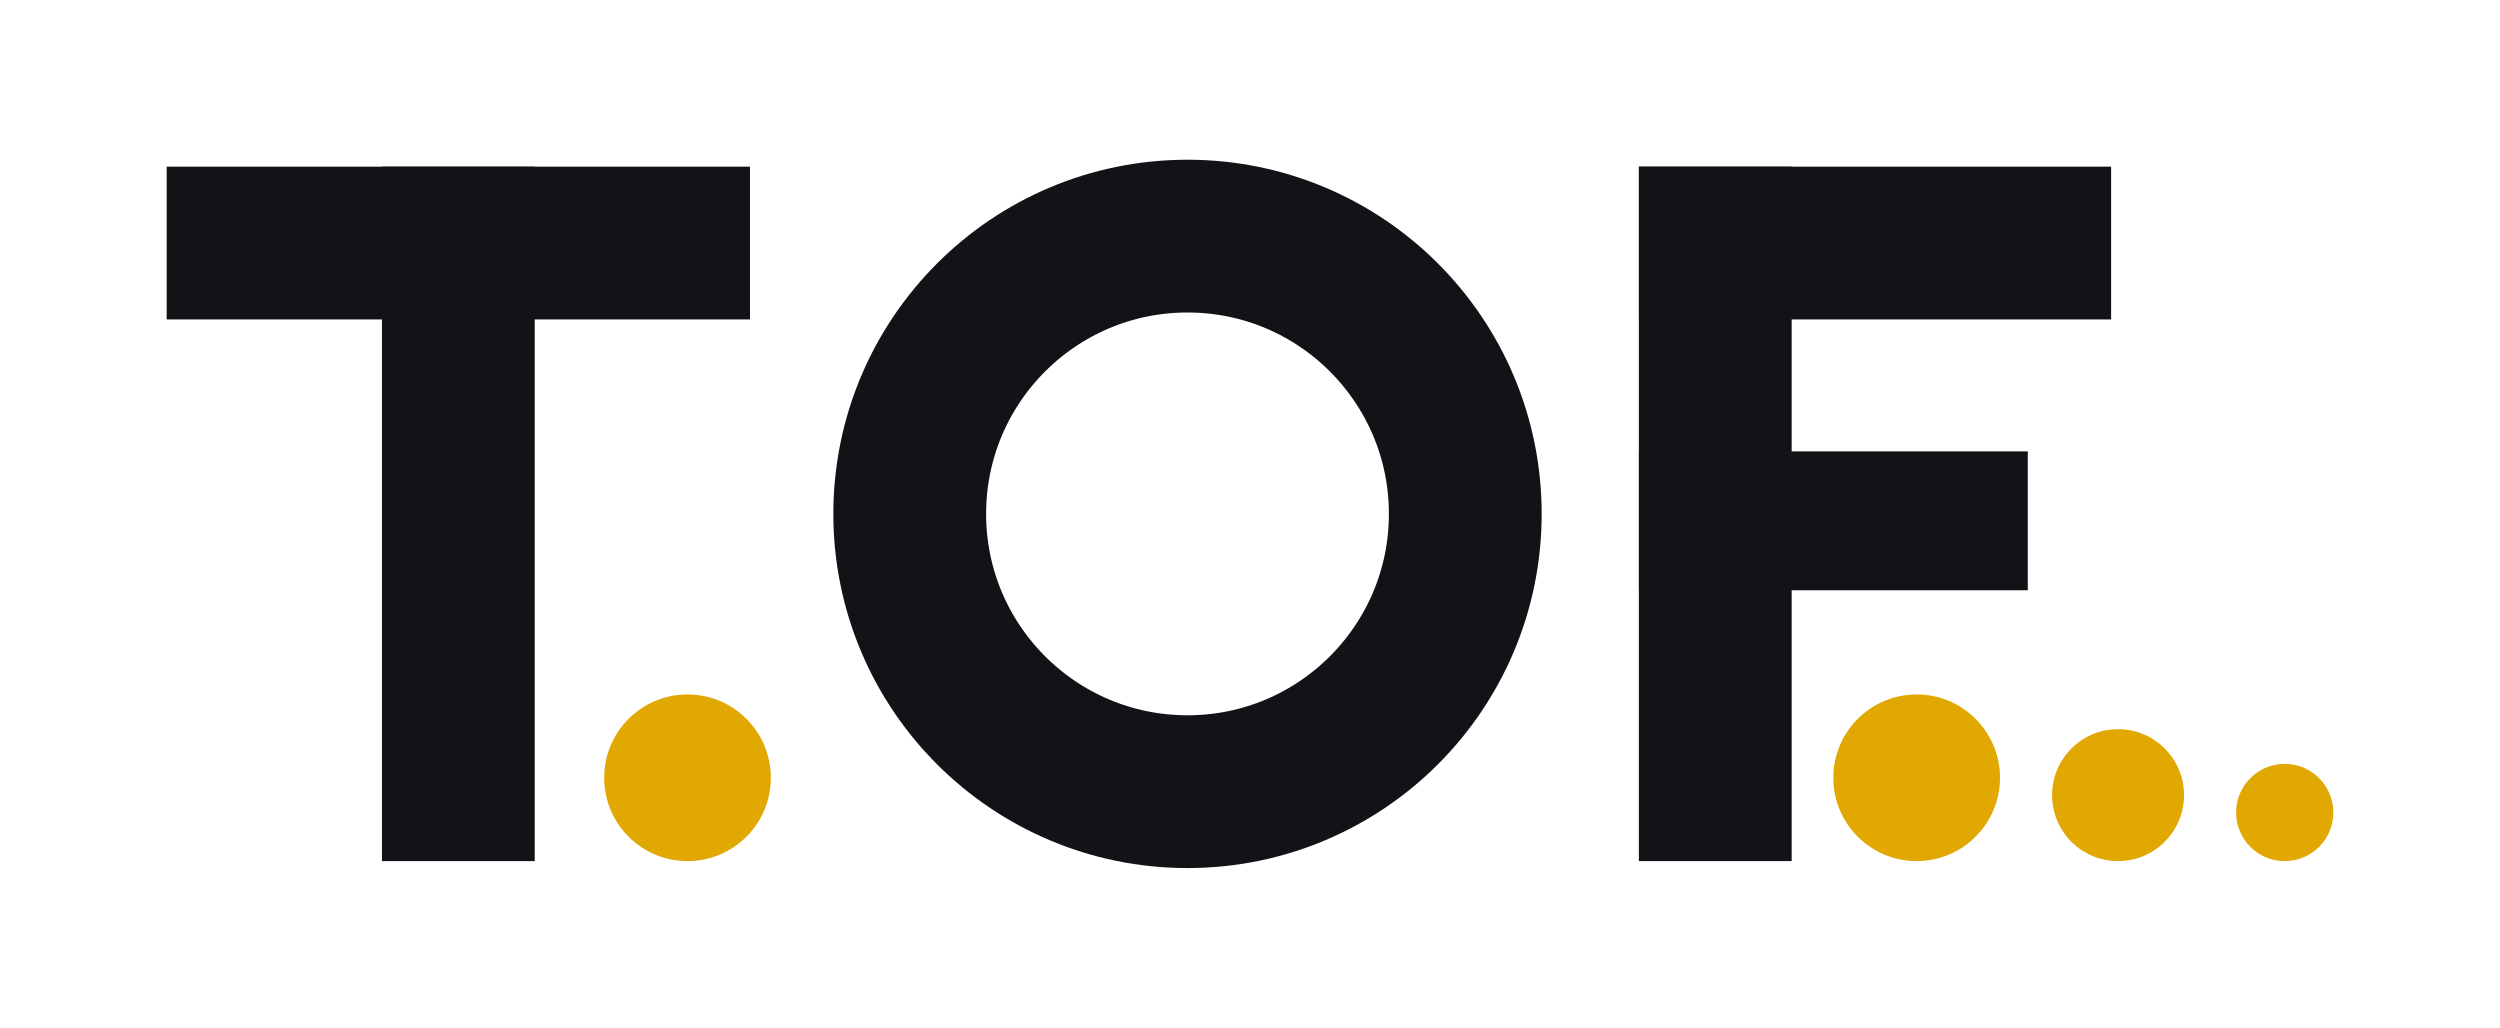
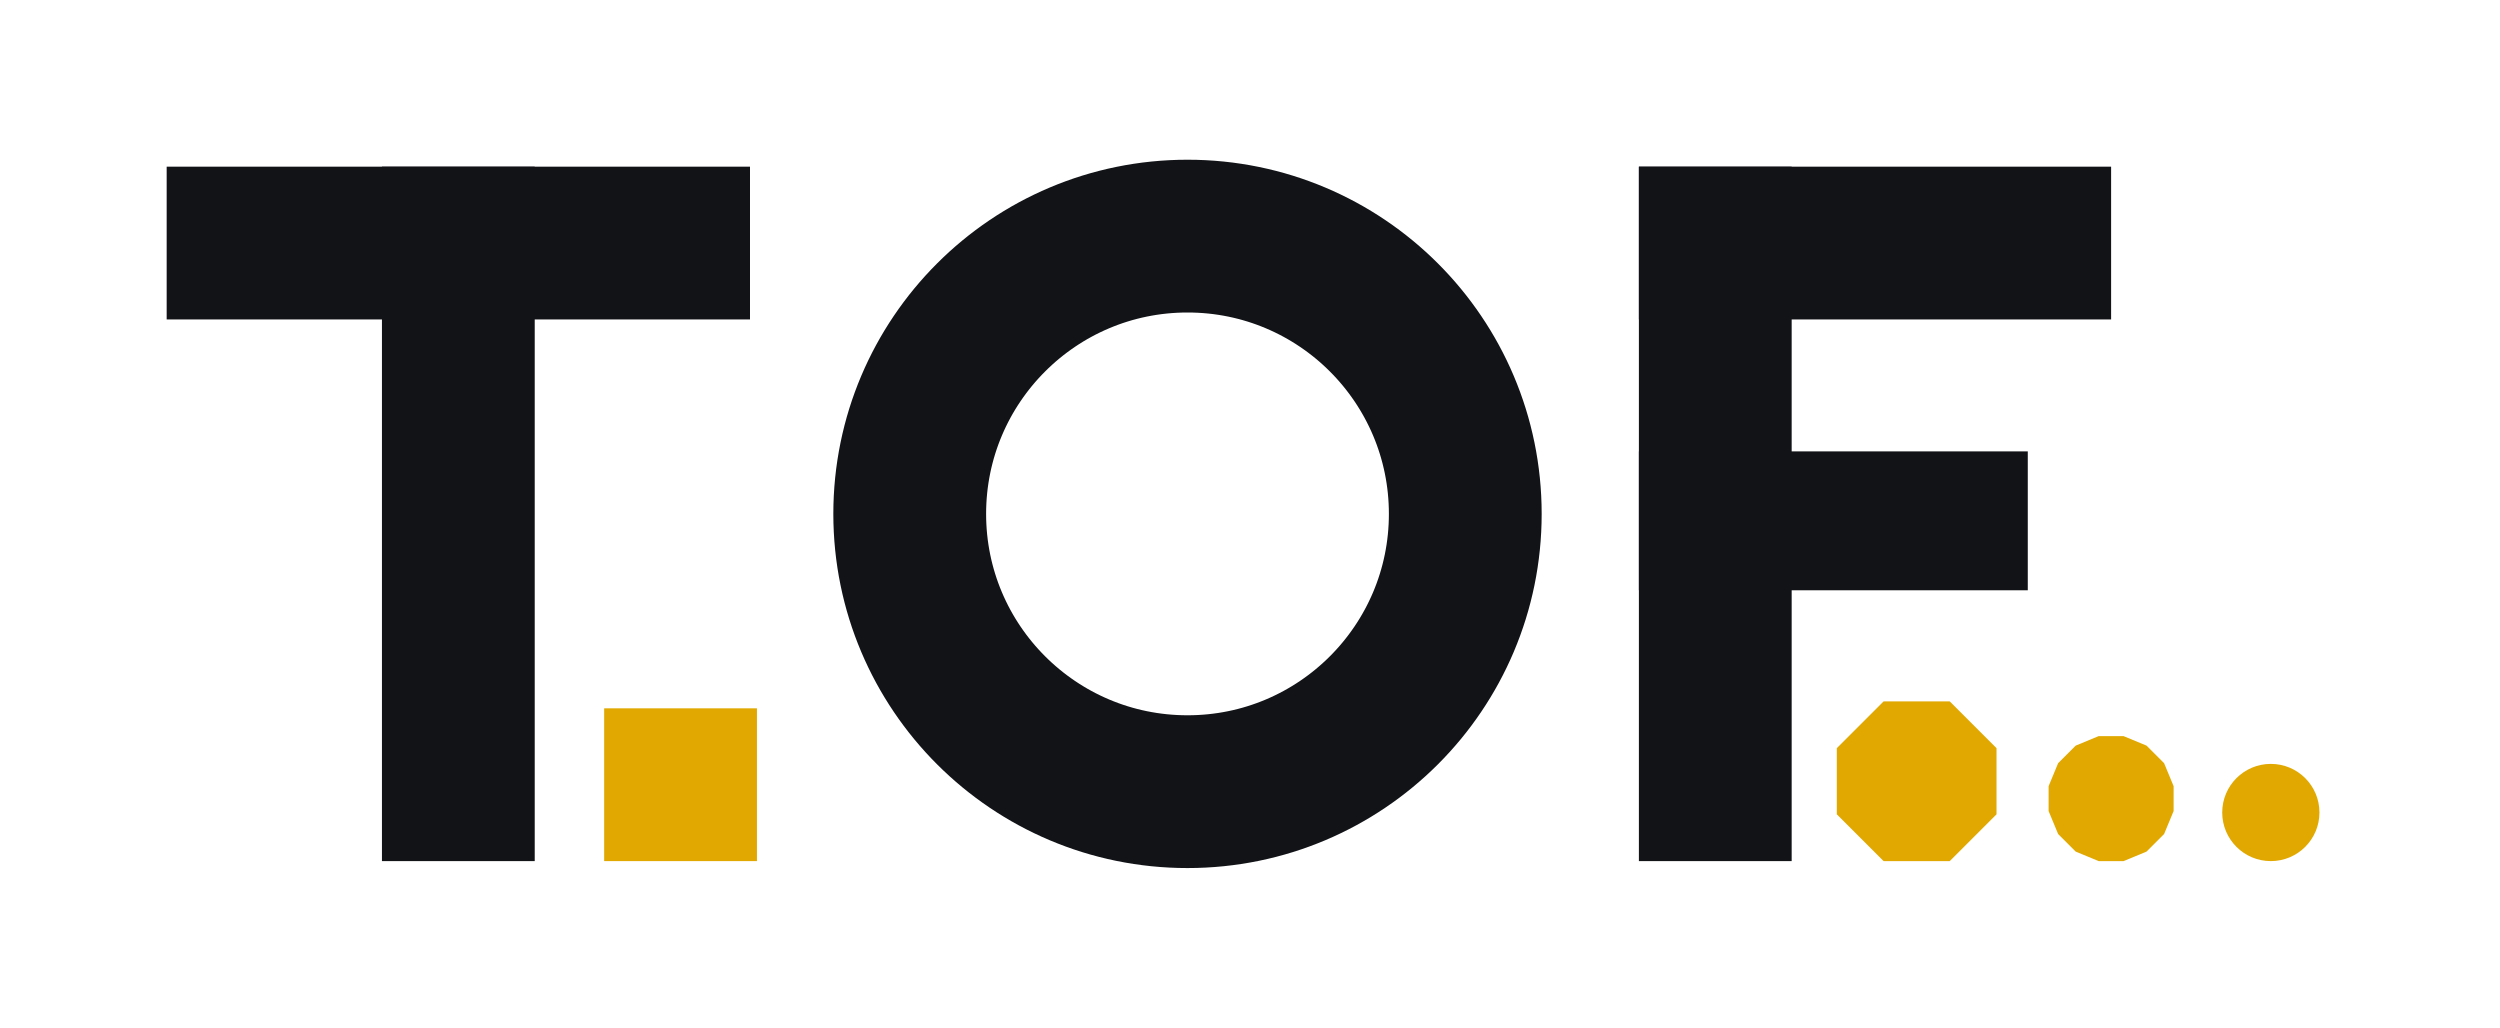
<svg xmlns="http://www.w3.org/2000/svg" viewBox="-24 -24 360 148">
  <rect x="0" y="0" width="84" height="22" fill="#111317" />
  <rect x="31" y="0" width="22" height="100" fill="#111317" />
-   <circle cx="75" cy="88" r="12" fill="#e0a800" />
+   <polygon points="63.00,100.00 63.00,78.00 85.00,78.00 85.00,100.00" fill="#e0a800" />
  <circle cx="147" cy="50" r="40.0" fill="none" stroke="#111317" stroke-width="22" />
  <rect x="212" y="0" width="22" height="100" fill="#111317" />
  <rect x="212" y="0" width="68" height="22" fill="#111317" />
  <rect x="212" y="41" width="56" height="20" fill="#111317" />
-   <circle cx="252" cy="88" r="12" fill="#e0a800" />
-   <circle cx="281" cy="90.5" r="9.5" fill="#e0a800" />
-   <circle cx="305" cy="93" r="7" fill="#e0a800" />
+   <polygon points="247.24,100.00 240.50,93.26 240.50,83.74 247.24,77.00 256.76,77.00 263.50,83.74 263.50,93.26 256.76,100.00" fill="#e0a800" />
+   <polygon points="278.21,100.00 274.90,98.63 272.37,96.10 271.00,92.79 271.00,89.21 272.37,85.90 274.90,83.37 278.21,82.00 281.79,82.00 285.10,83.37 287.63,85.90 289.00,89.21 289.00,92.79 287.63,96.10 285.10,98.63 281.79,100.00" fill="#e0a800" />
+   <circle cx="303" cy="93" r="7" fill="#e0a800" />
</svg>
